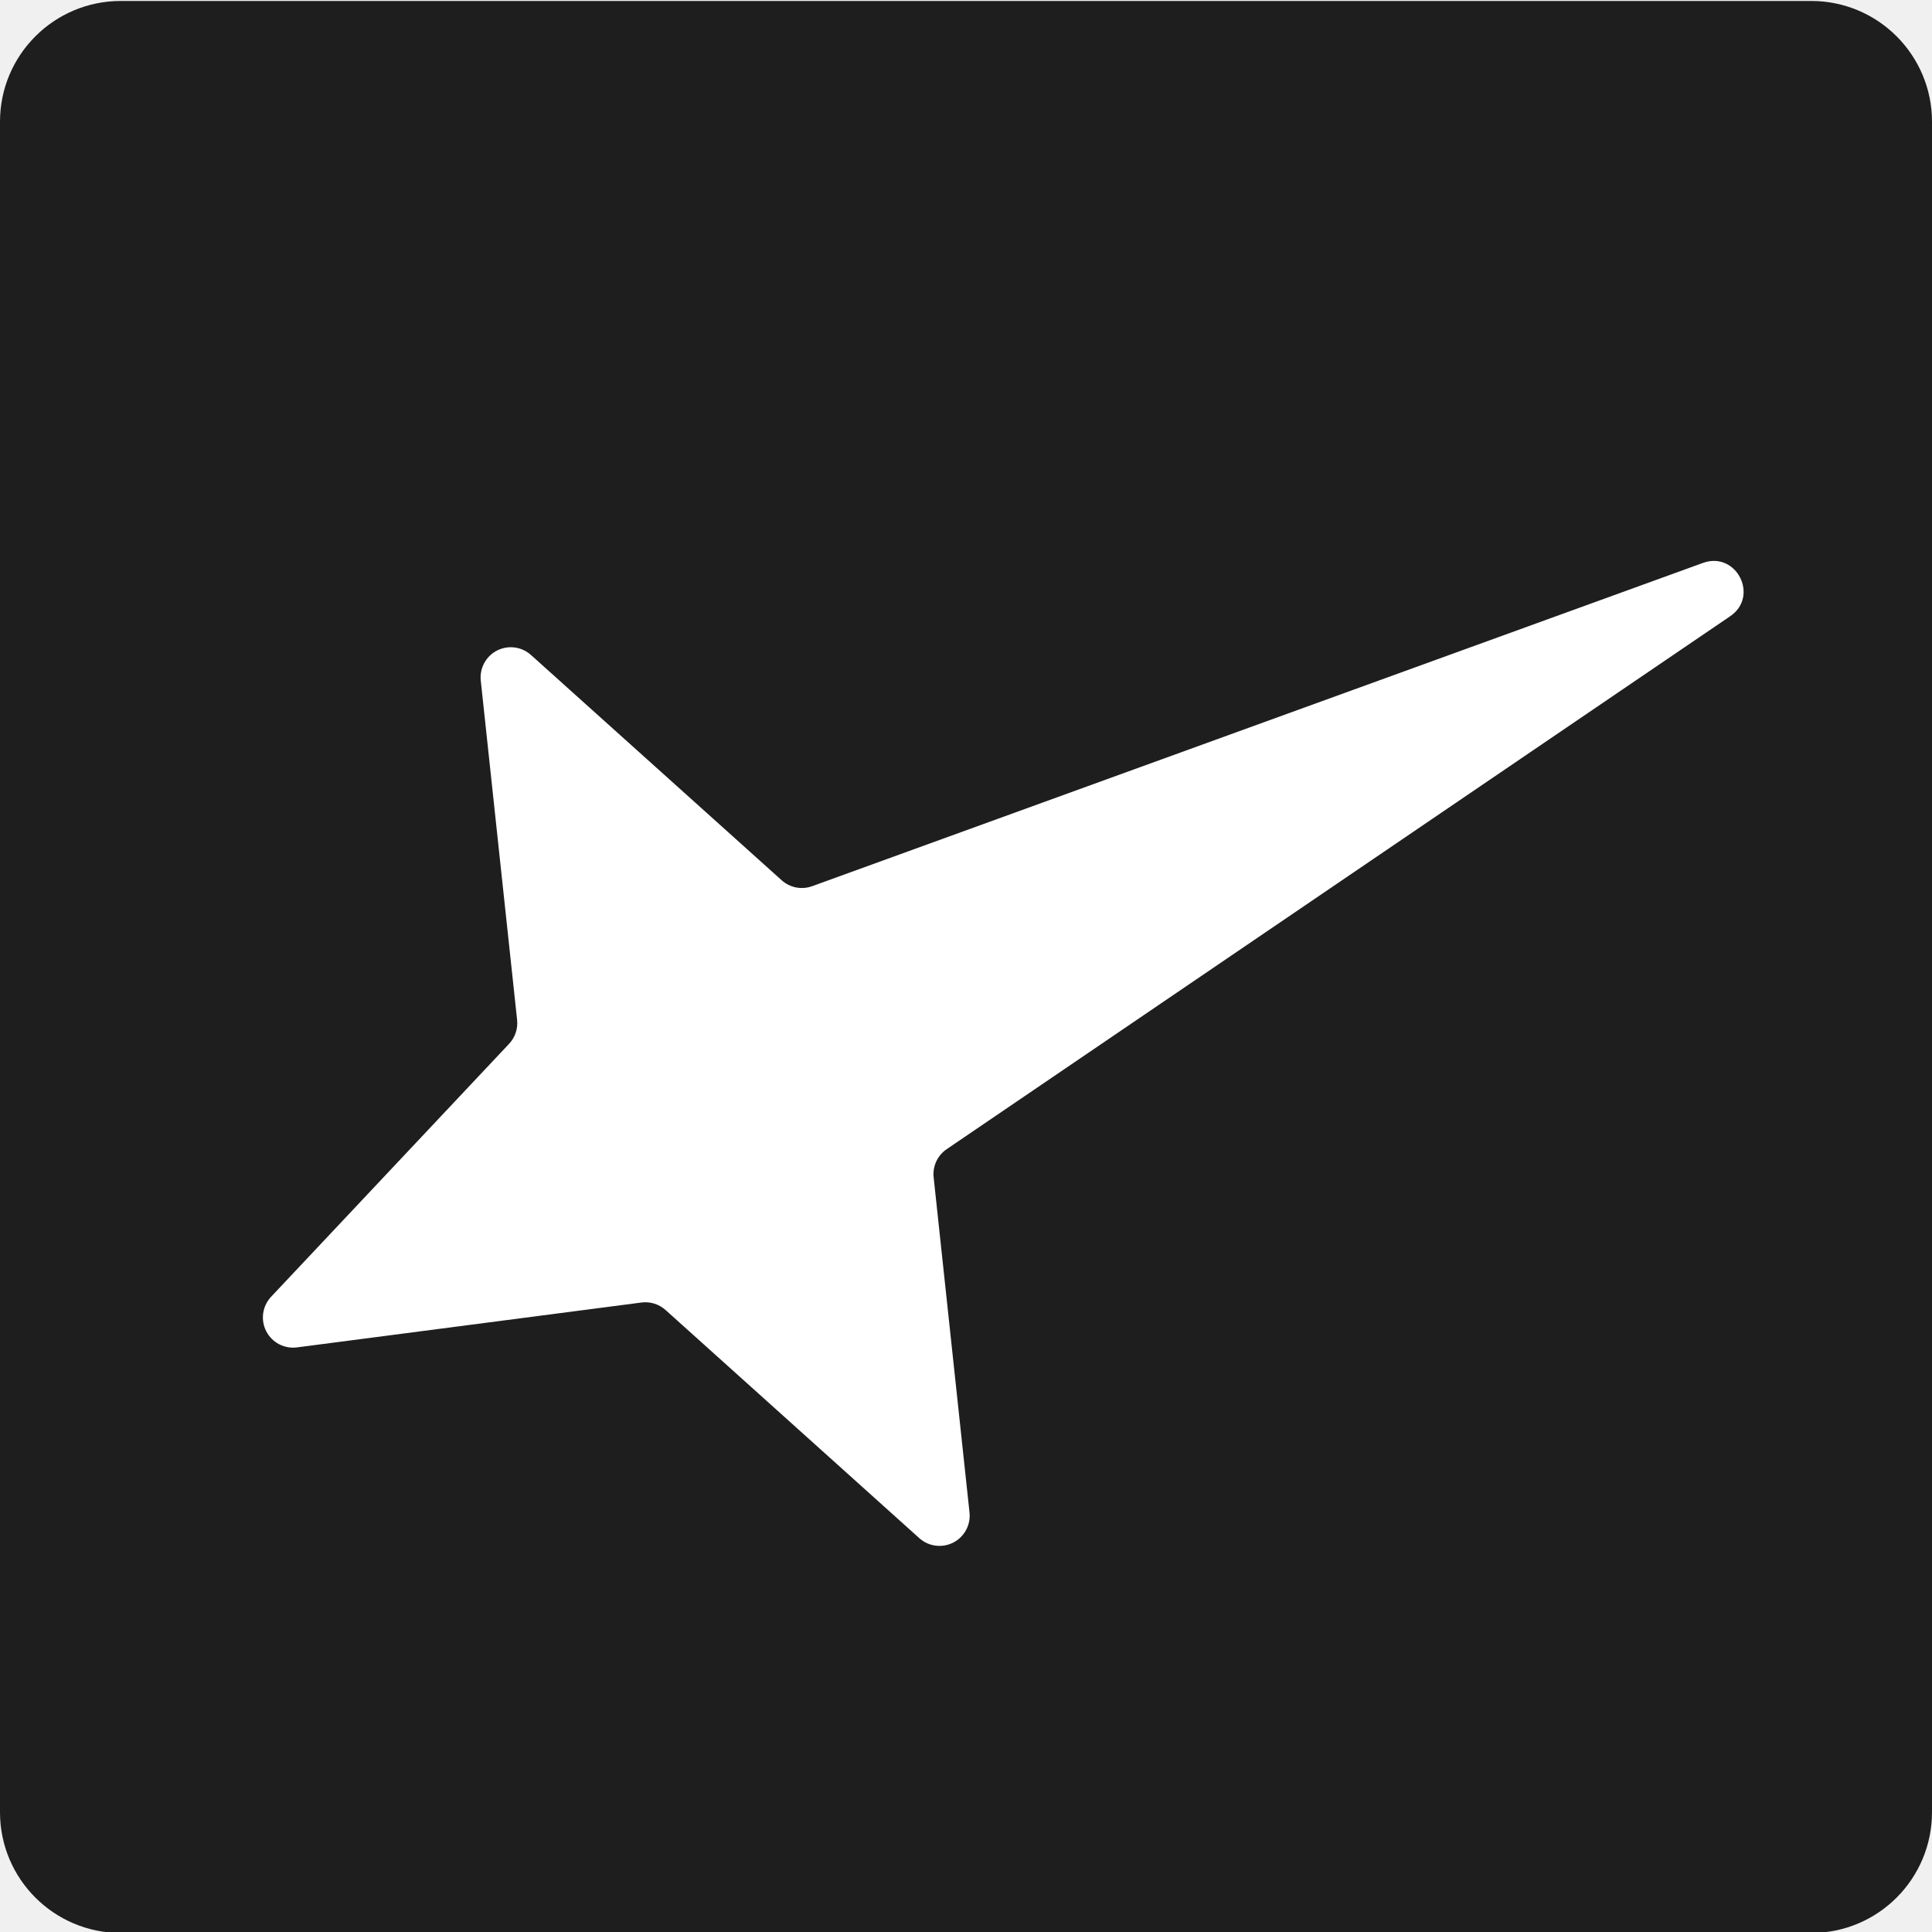
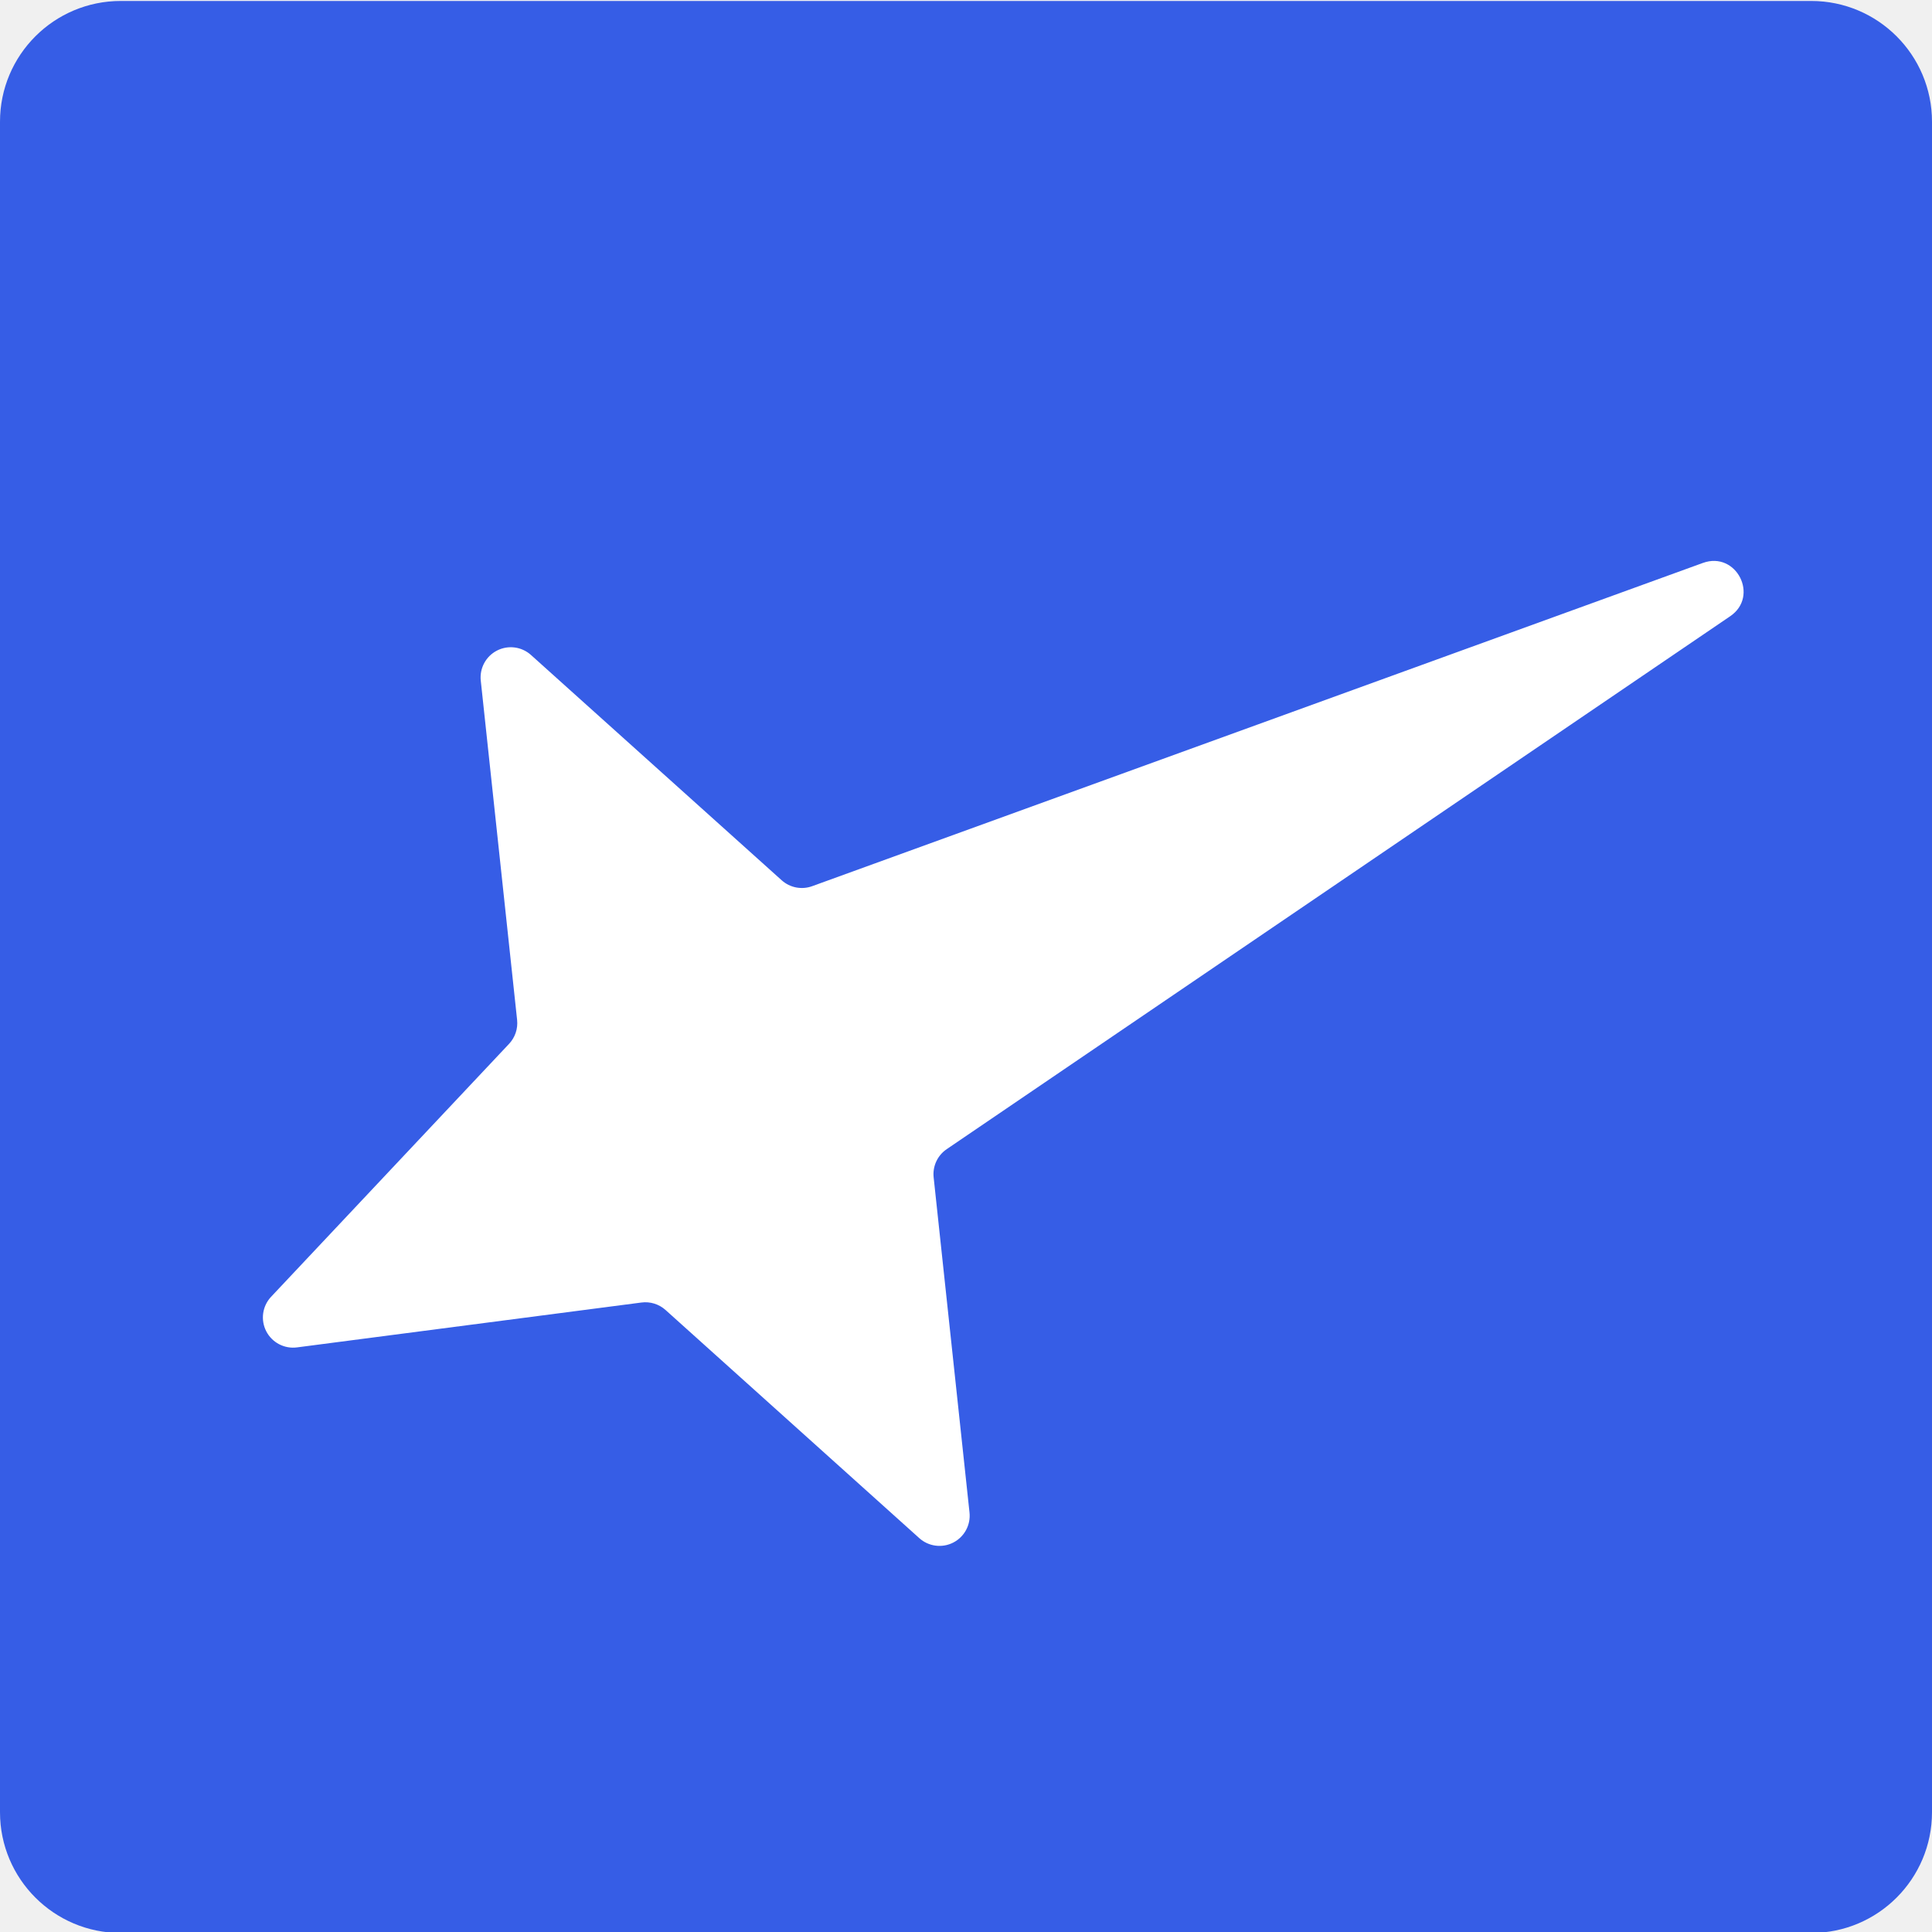
<svg xmlns="http://www.w3.org/2000/svg" width="32" height="32" fill="none" viewBox="0 0 32 32">
-   <path fill="#1E1E1E" d="M0 2.016a2 2 0 0 1 2-2h28a2 2 0 0 1 2 2v28a2 2 0 0 1-2 2H2a2 2 0 0 1-2-2v-28Z" />
+   <path fill="#365de6" d="M0 2.016a2 2 0 0 1 2-2h28a2 2 0 0 1 2 2v28a2 2 0 0 1-2 2H2a2 2 0 0 1-2-2v-28Z" />
  <path fill="#fff" d="M4.92 22.317a.5.5 0 0 1-.43-.838l3.942-4.19a.5.5 0 0 0 .133-.396l-.602-5.62a.5.5 0 0 1 .831-.425l4.153 3.732a.5.5 0 0 0 .505.098l14.753-5.354c.554-.201.939.552.452.883L15.68 19.034a.5.5 0 0 0-.216.466l.594 5.551a.5.5 0 0 1-.831.426l-4.204-3.78a.5.5 0 0 0-.4-.123l-5.703.743Z" />
</svg>
